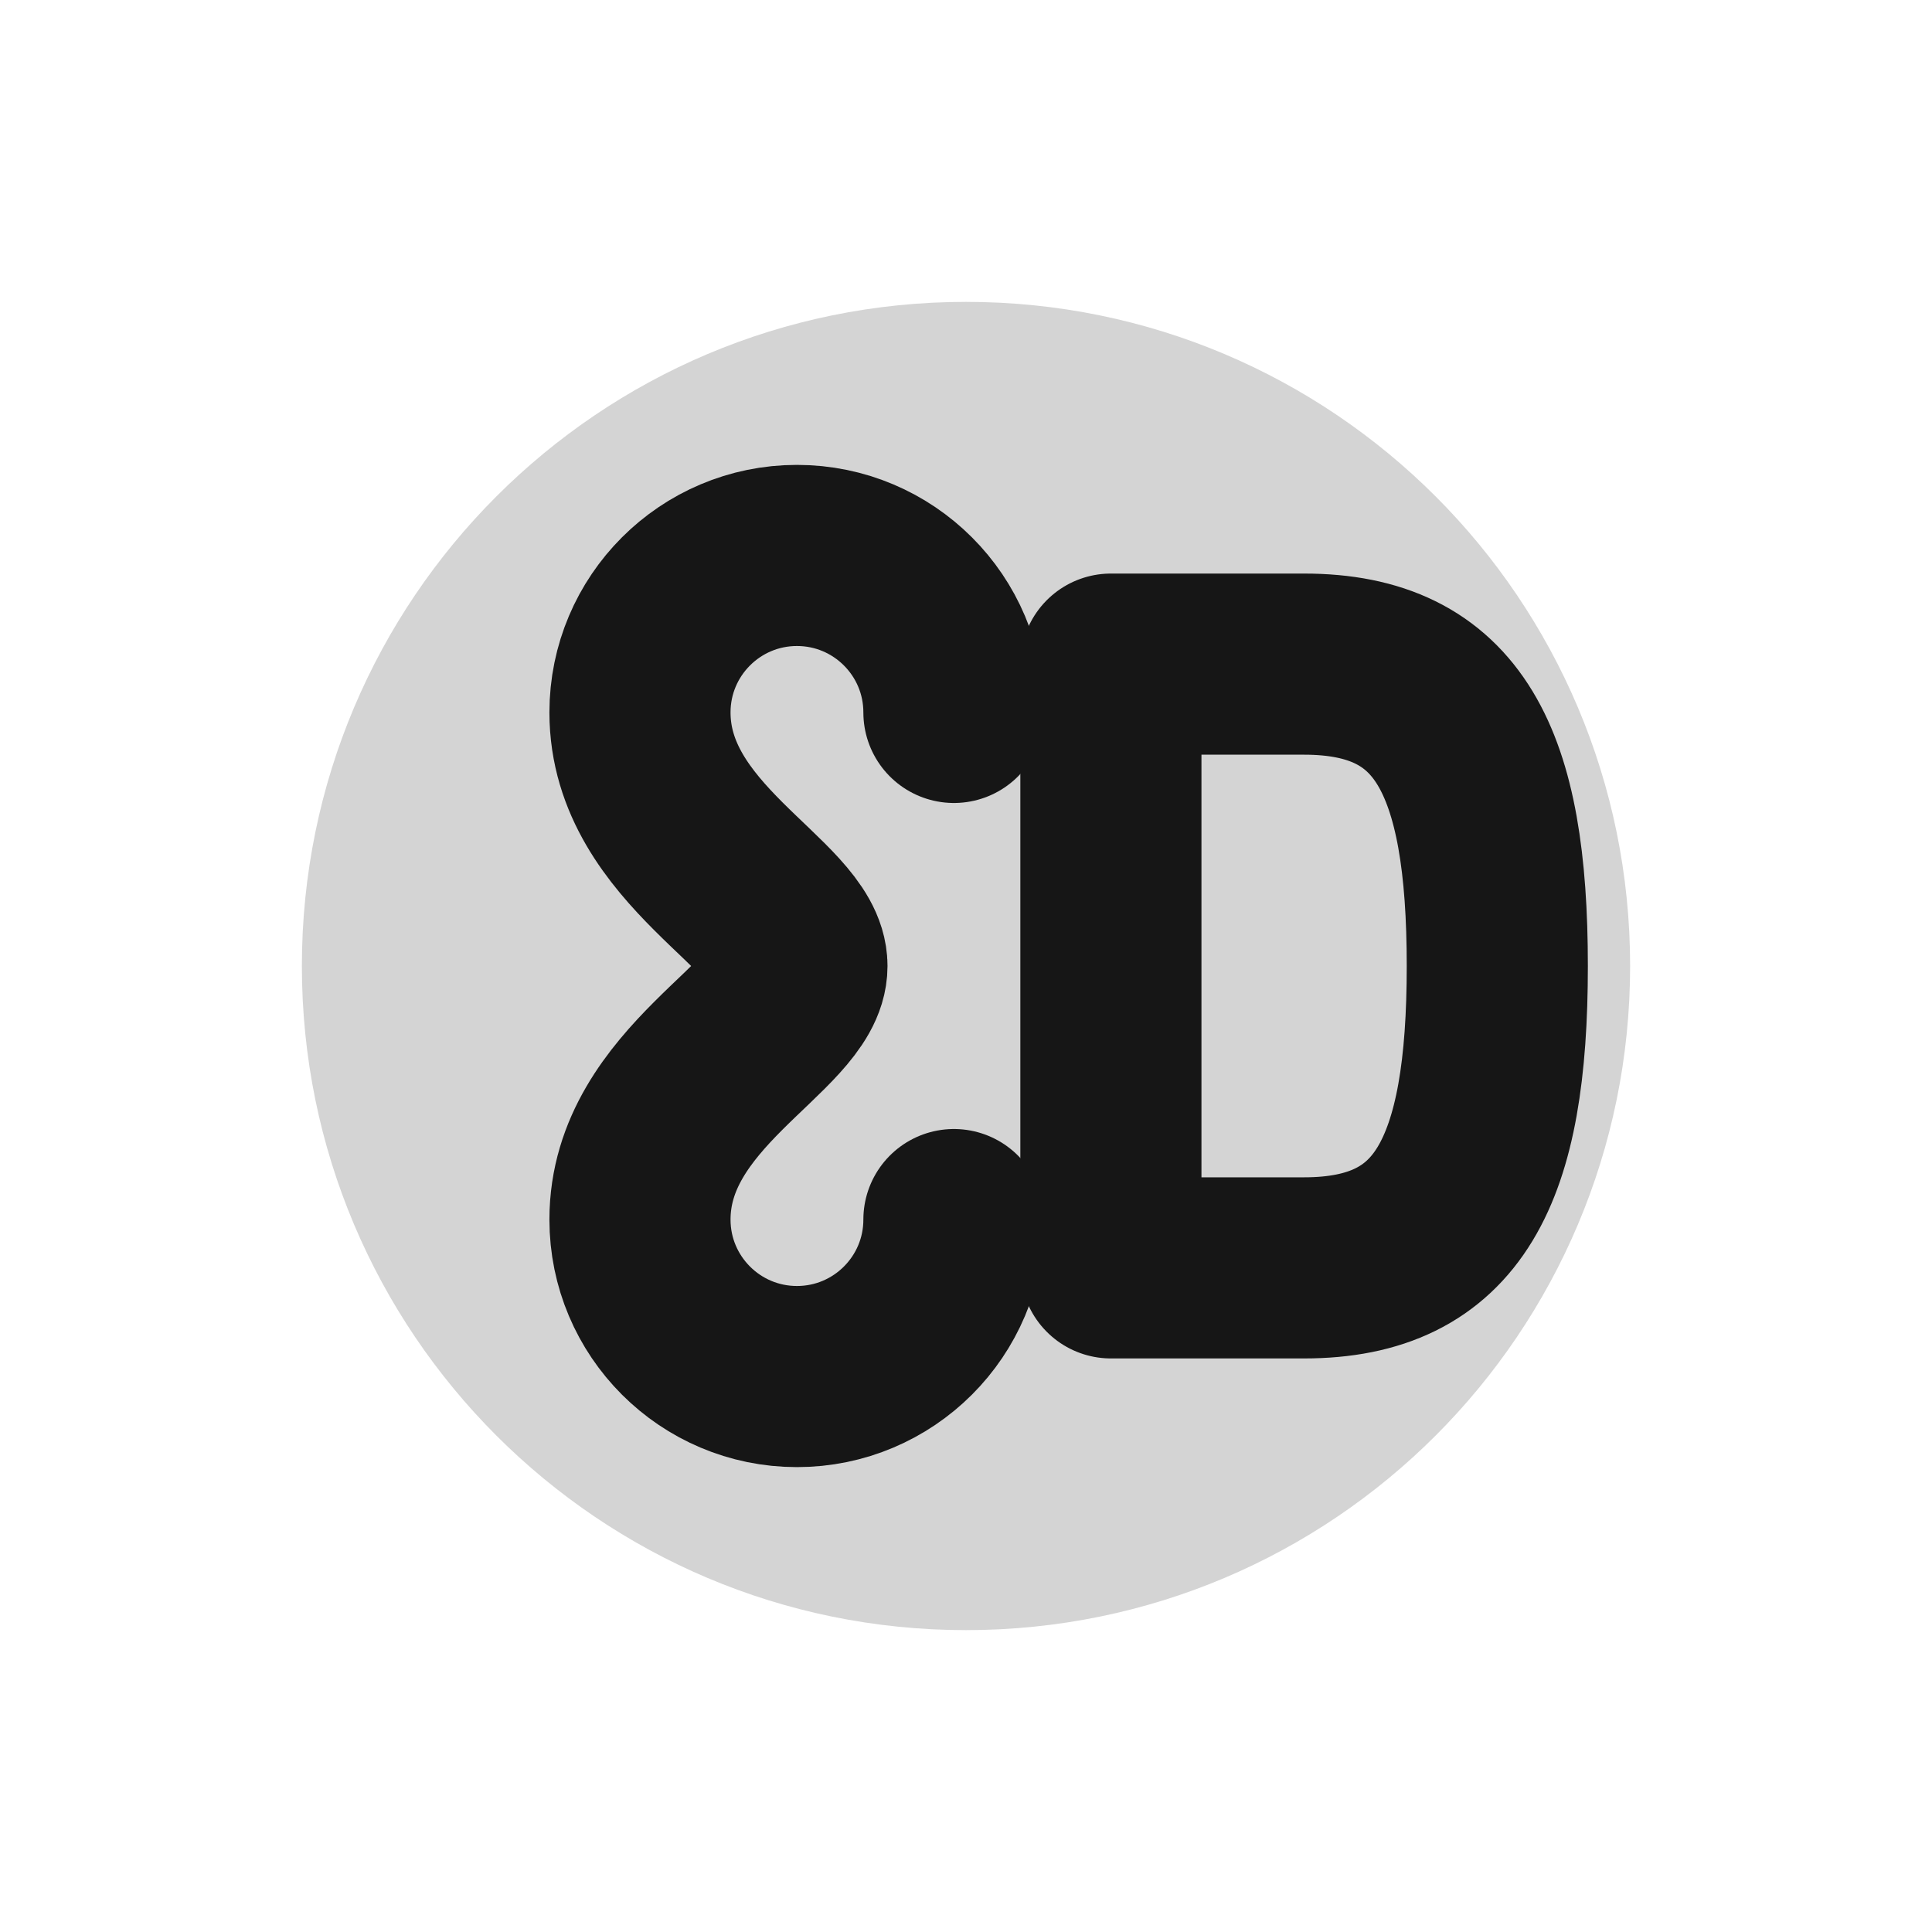
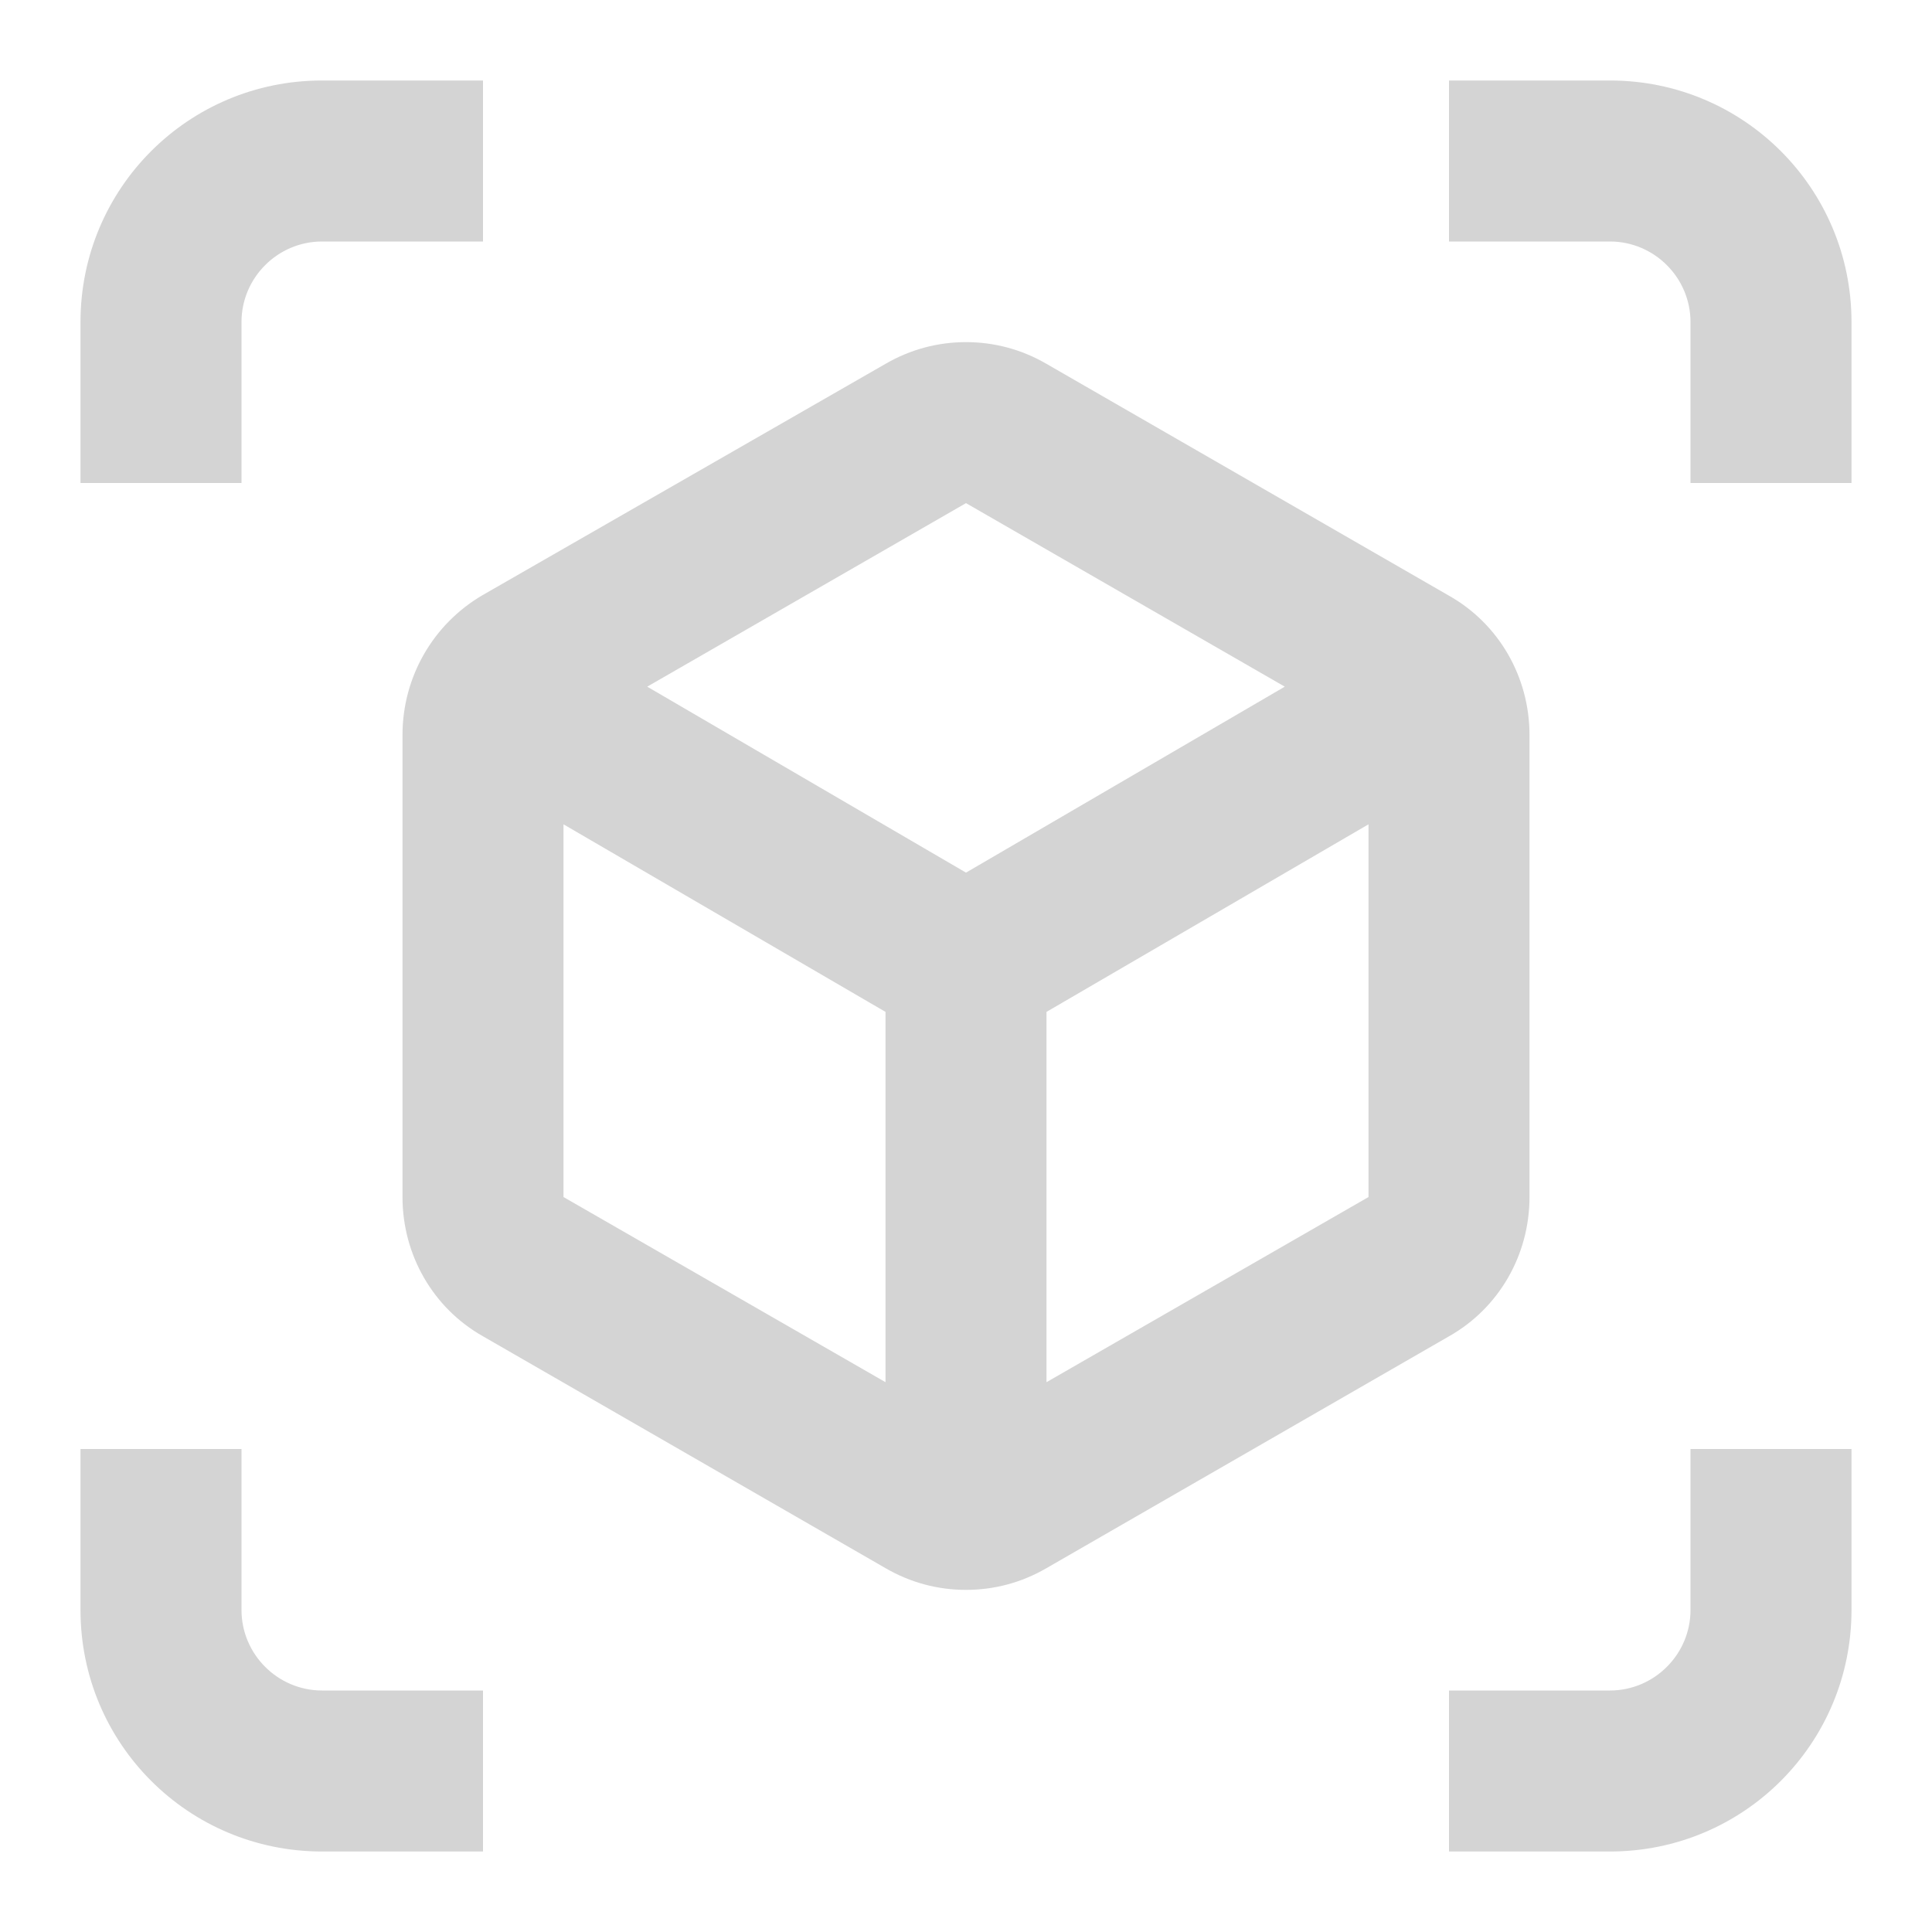
- <svg xmlns="http://www.w3.org/2000/svg" width="16" height="16" viewBox="0 0 16 16">
-   <circle cx="8" cy="8" r="5.5" fill="#D4D4D4" />
-   <g fill="none" stroke="#161616" stroke-width="1.5" stroke-linecap="round" stroke-linejoin="round">
-     <path d="M7.9,5.9 A1.3,1.3 0 0 0 5.3,5.9 C5.3,7 6.6,7.5 6.6,8 C6.6,8.5 5.3,9 5.3,10.1 A1.3,1.3 0 0 0 7.9,10.1" />
-     <path d="M9.2,5.5 L9.2,10.5 L10.8,10.5 C12,10.5 12.4,9.7 12.4,8 C12.4,6.3 12,5.5 10.8,5.5 Z" />
+ <svg xmlns="http://www.w3.org/2000/svg" enable-background="new 0 0 24 24" height="24" viewBox="0 0 24 24" width="24" fill="#D4D4D4">
+   <g>
+     <rect fill="none" height="24" width="24" x="0" y="0" />
+   </g>
+   <g>
+     <g>
+       <path d="M3,4c0-0.55,0.45-1,1-1h2V1H4C2.34,1,1,2.34,1,4v2h2V4z" />
+       <path d="M3,20v-2H1v2c0,1.66,1.34,3,3,3h2v-2H4C3.45,21,3,20.55,3,20z" />
+       <path d="M20,1h-2v2h2c0.55,0,1,0.45,1,1v2h2V4C23,2.34,21.66,1,20,1z" />
+       <path d="M21,20c0,0.55-0.45,1-1,1h-2v2h2c1.66,0,3-1.34,3-3v-2h-2V20z" />
+       <path d="M19,14.87V9.13c0-0.72-0.38-1.38-1-1.73l-5-2.88c-0.31-0.18-0.65-0.27-1-0.27s-0.69,0.09-1,0.27L6,7.39 C5.38,7.75,5,8.41,5,9.13v5.74c0,0.72,0.38,1.38,1,1.73l5,2.88c0.31,0.18,0.65,0.27,1,0.27s0.69-0.09,1-0.27l5-2.88 C18.62,16.25,19,15.59,19,14.87z M11,17.17l-4-2.3v-4.63l4,2.33V17.17z M12,10.84L8.04,8.53L12,6.25l3.96,2.28L12,10.84z M17,14.87l-4,2.3v-4.6l4-2.33V14.87z" />
+     </g>
  </g>
</svg>
